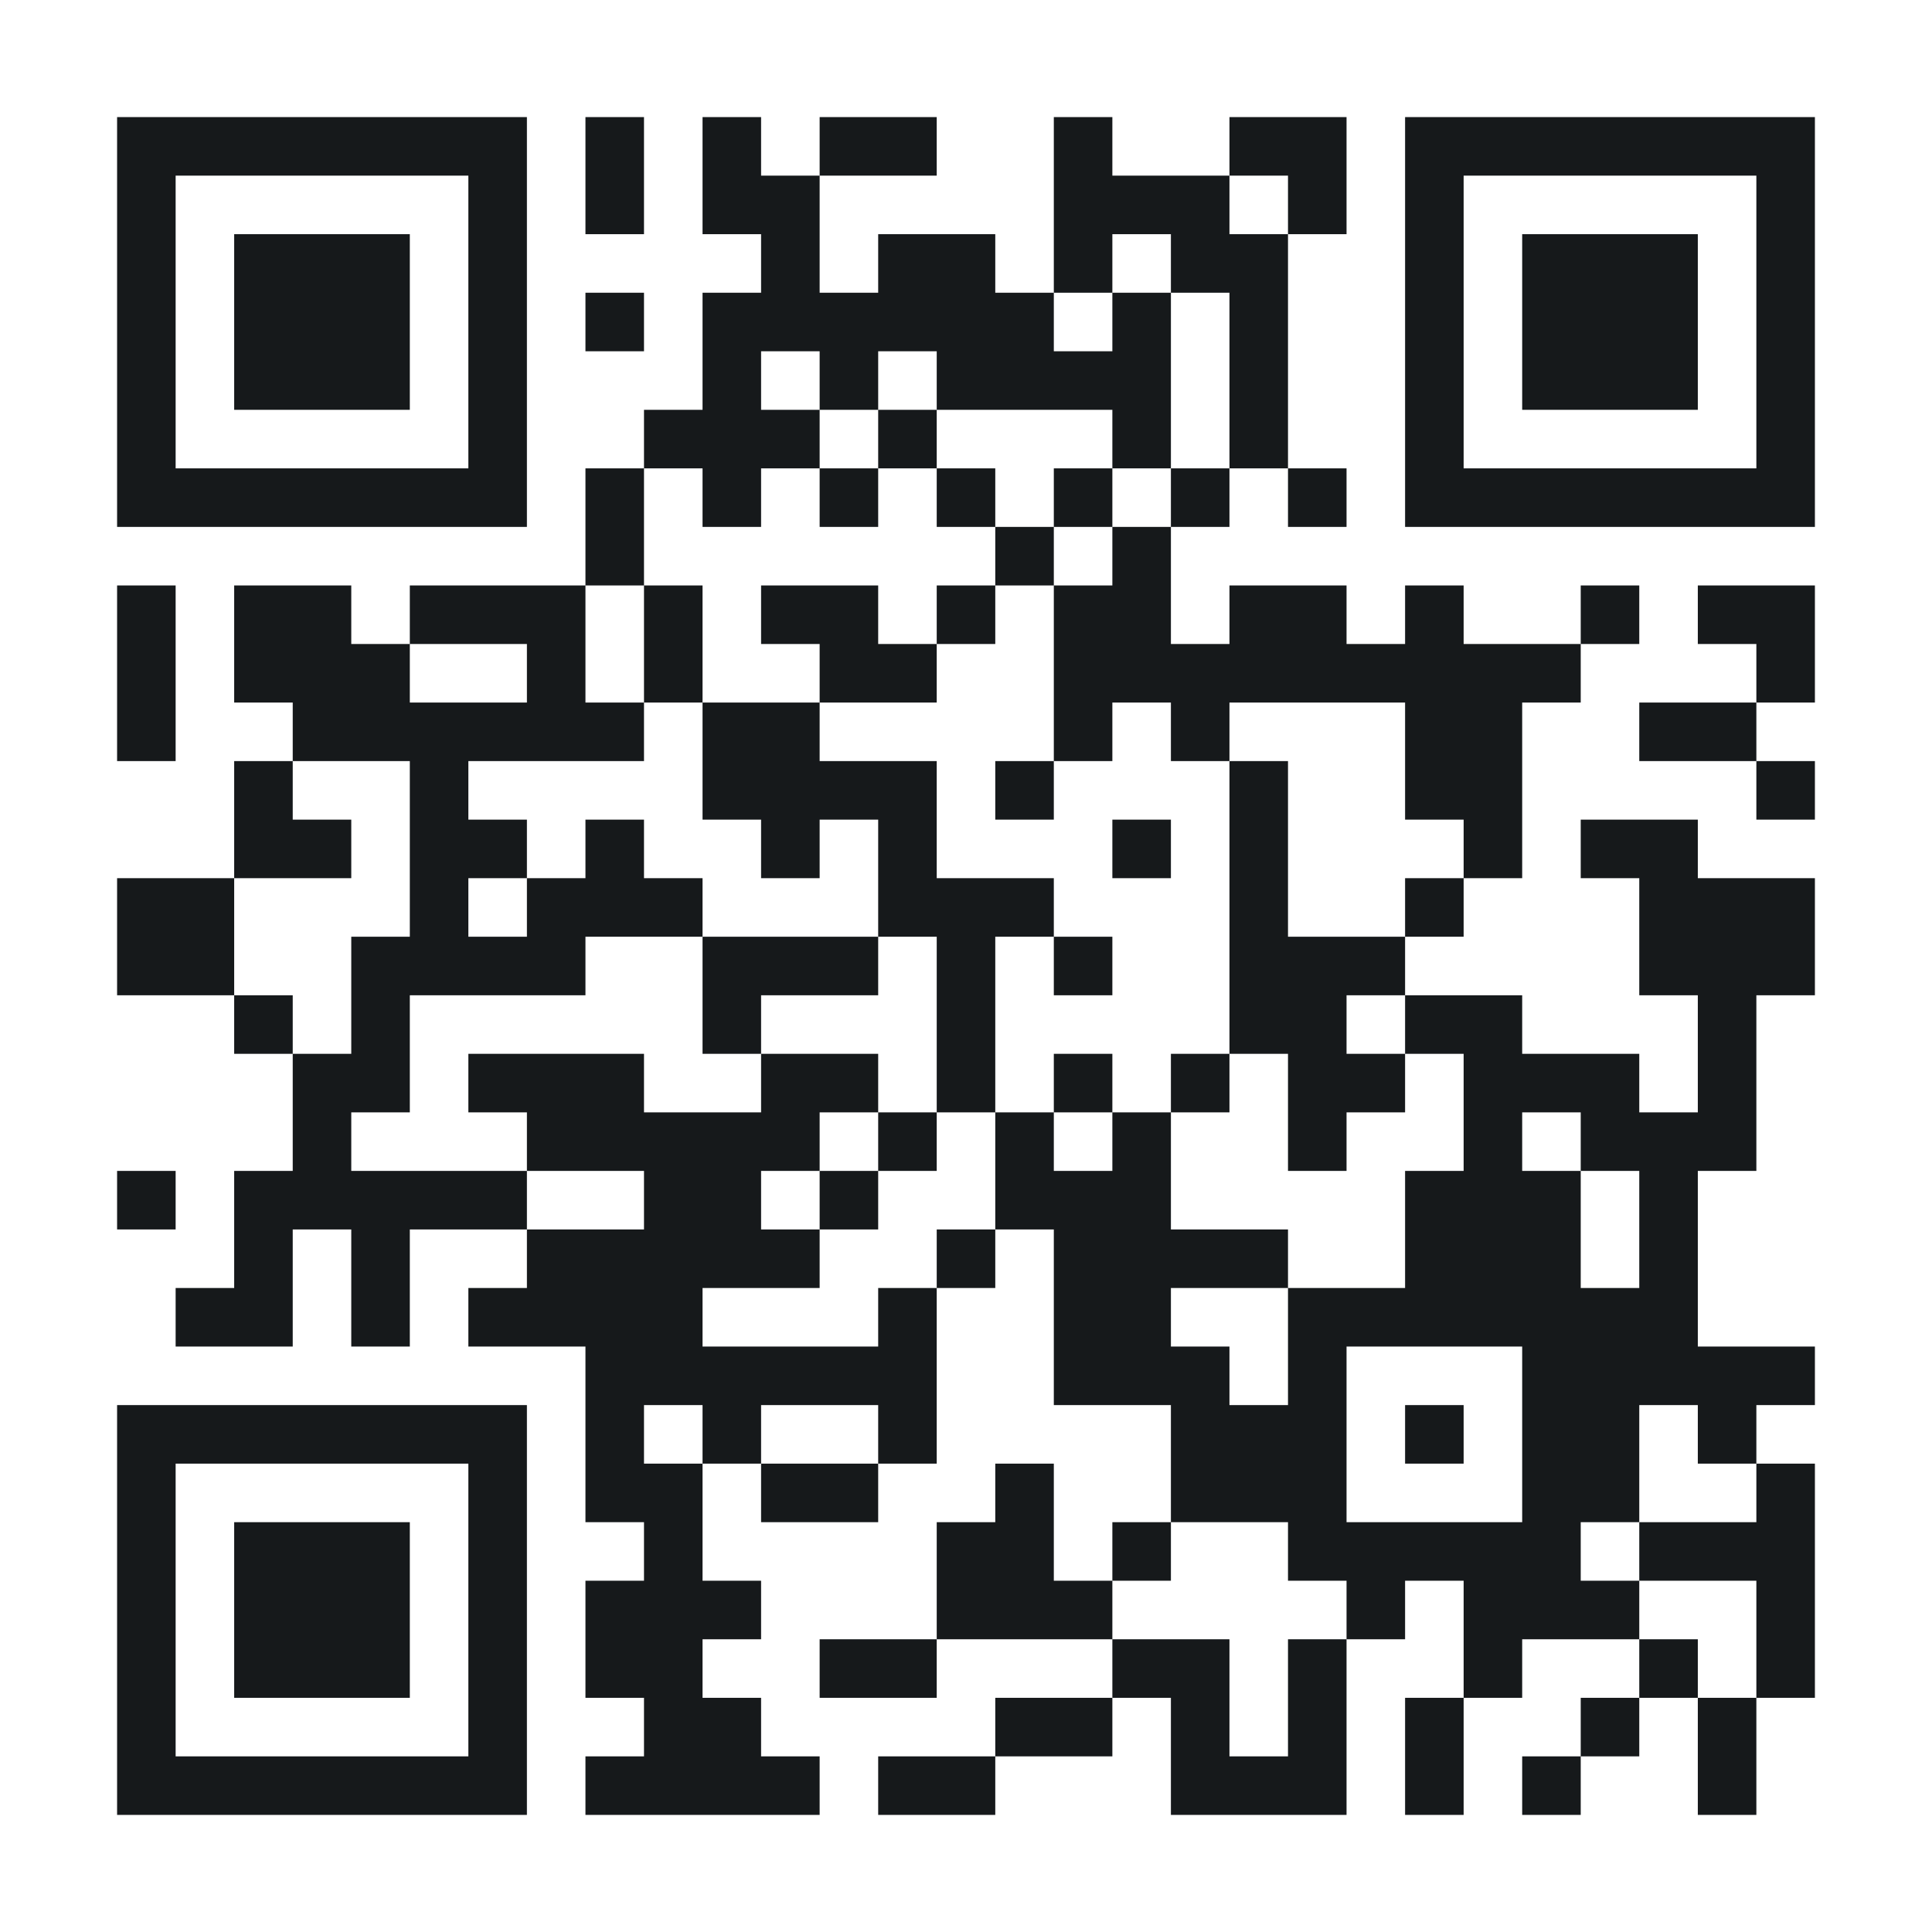
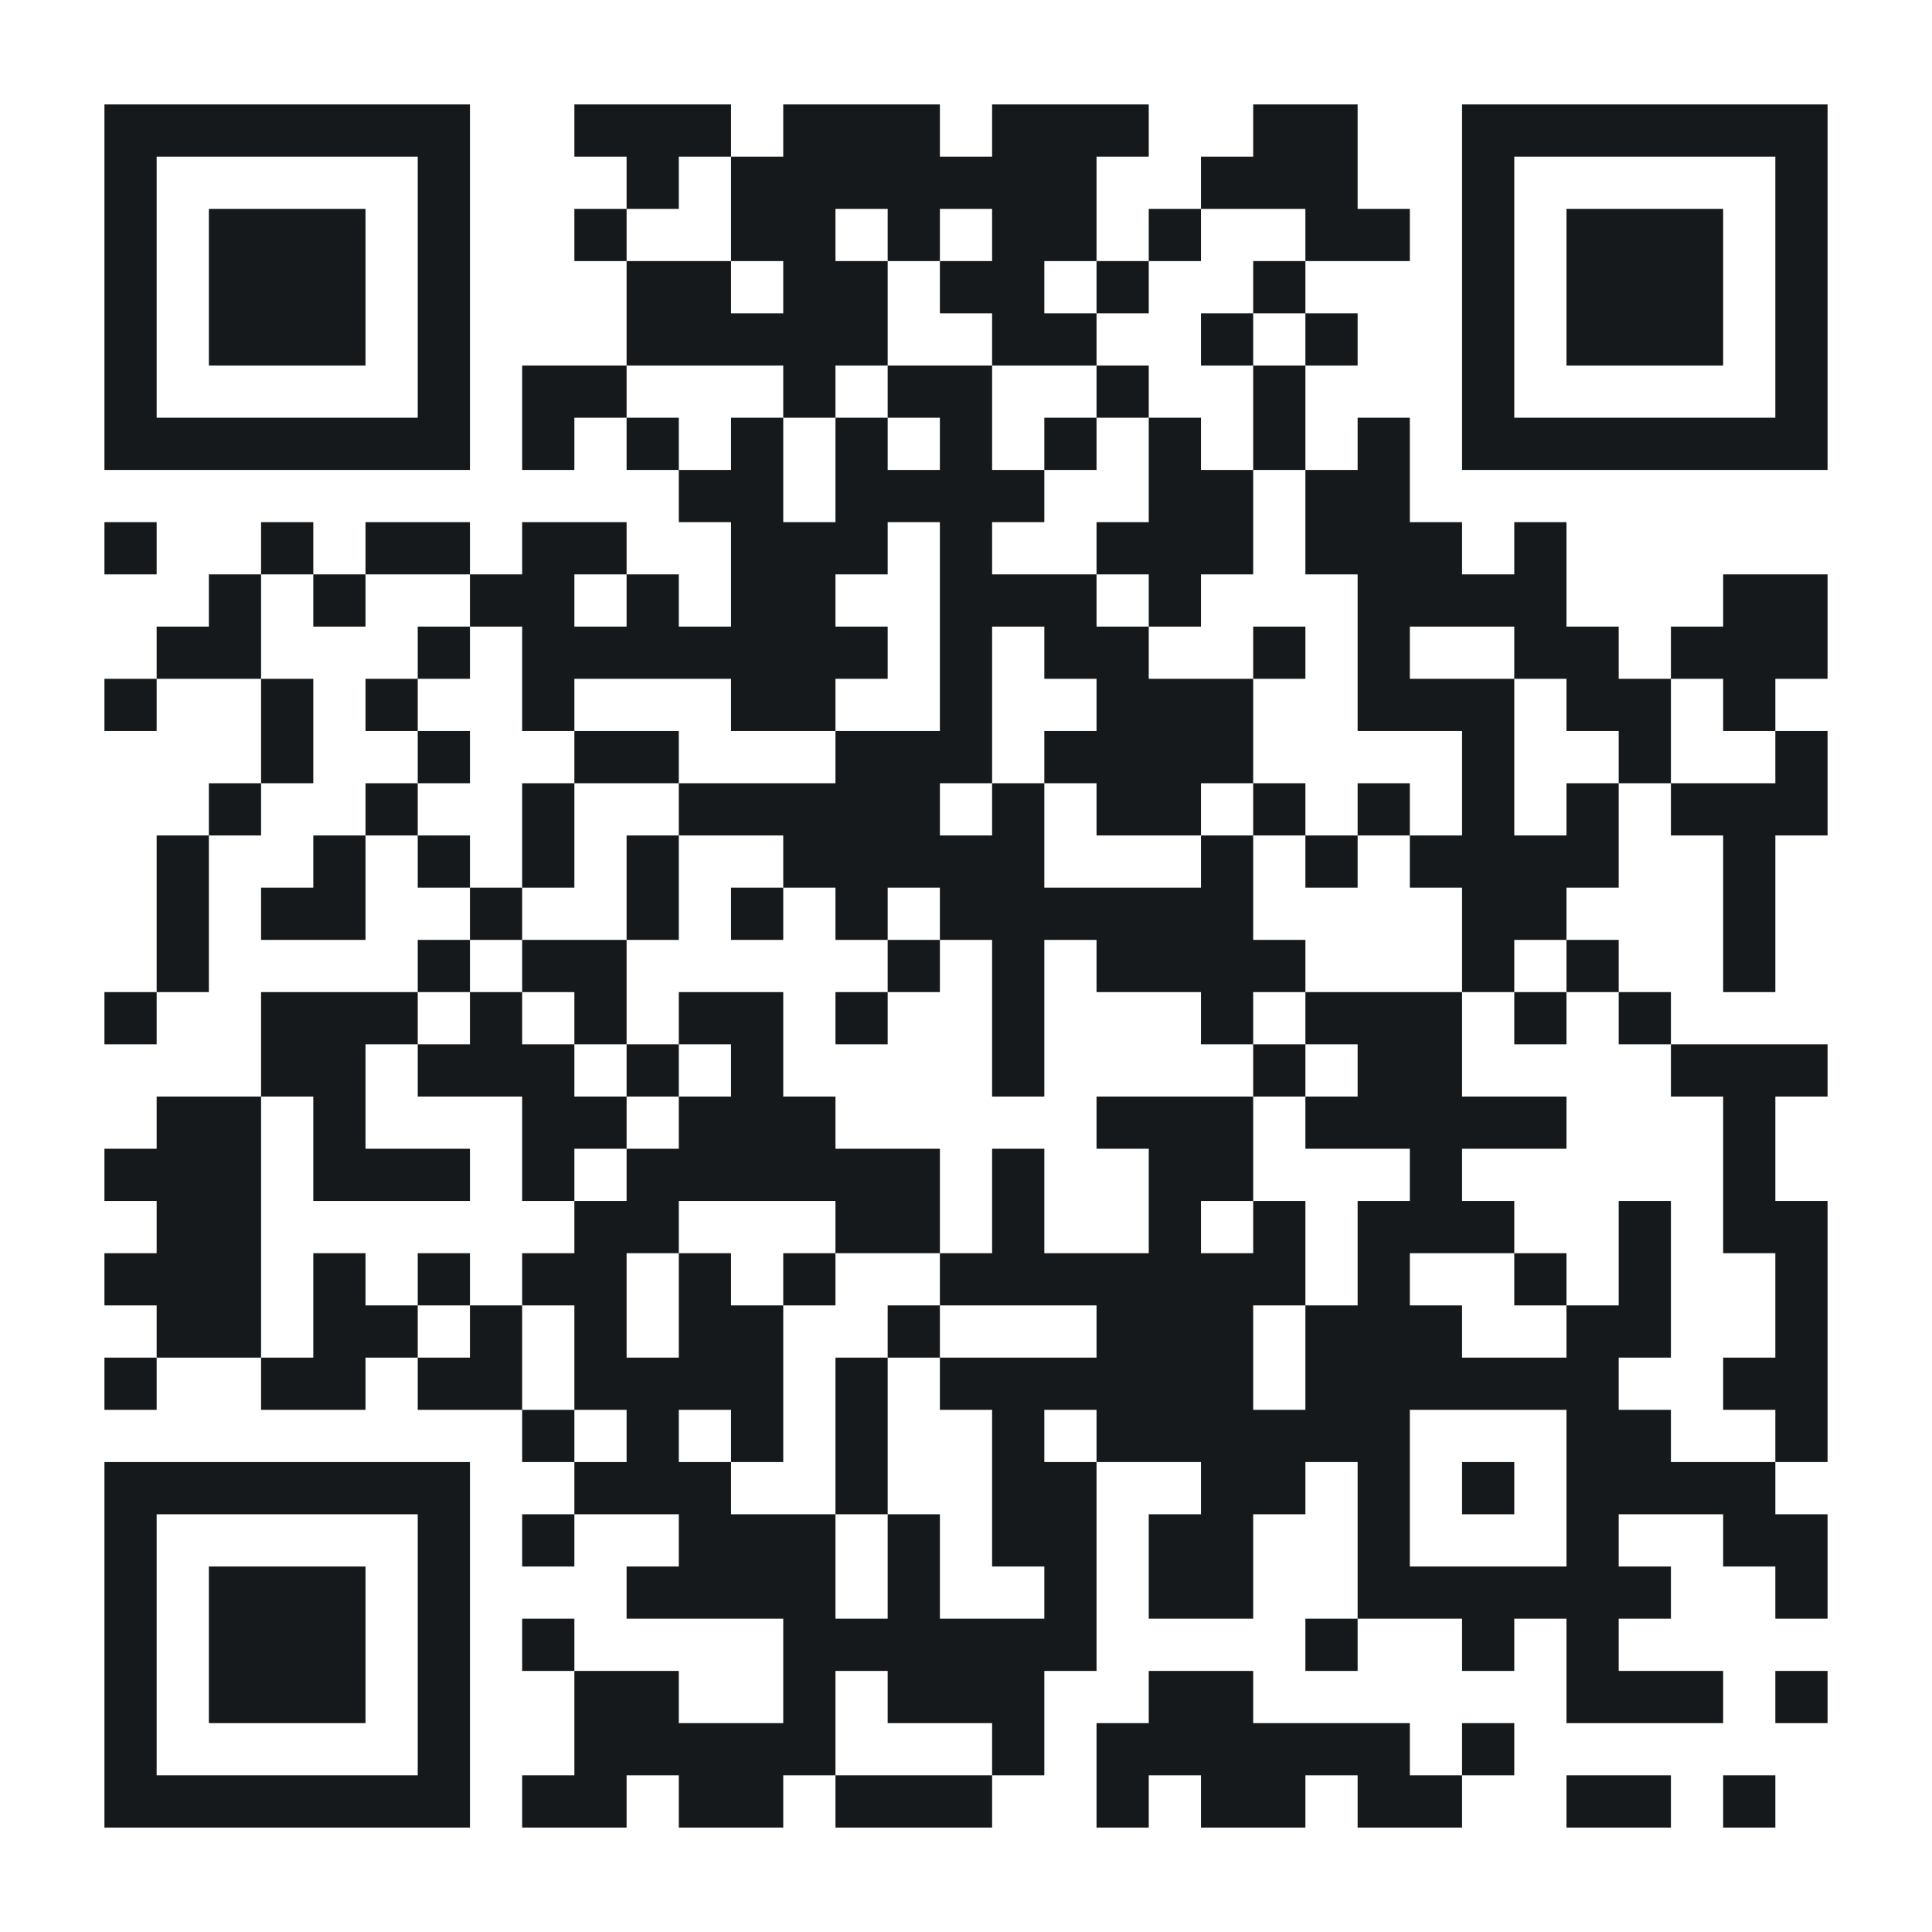
- <svg xmlns="http://www.w3.org/2000/svg" width="198" height="198" class="segno" role="img" aria-label="Código QR de la app de pesaje por lotes del camal">
+ <svg xmlns="http://www.w3.org/2000/svg" width="222" height="222" class="segno" role="img" aria-label="Código QR de la página para instalar la app de pesaje del camal">
  <rect width="100%" height="100%" fill="#FFFFFF" />
-   <path transform="scale(6)" class="qrline" stroke="#16191b" d="M2 2.5h7m1 0h1m1 0h1m1 0h2m2 0h1m2 0h2m1 0h7m-29 1h1m5 0h1m1 0h1m1 0h2m4 0h3m1 0h1m1 0h1m5 0h1m-29 1h1m1 0h3m1 0h1m4 0h1m1 0h2m1 0h1m1 0h2m2 0h1m1 0h3m1 0h1m-29 1h1m1 0h3m1 0h1m1 0h1m1 0h6m1 0h1m1 0h1m2 0h1m1 0h3m1 0h1m-29 1h1m1 0h3m1 0h1m3 0h1m1 0h1m1 0h4m1 0h1m2 0h1m1 0h3m1 0h1m-29 1h1m5 0h1m2 0h3m1 0h1m3 0h1m1 0h1m2 0h1m5 0h1m-29 1h7m1 0h1m1 0h1m1 0h1m1 0h1m1 0h1m1 0h1m1 0h1m1 0h7m-21 1h1m6 0h1m1 0h1m-18 1h1m1 0h2m1 0h3m1 0h1m1 0h2m1 0h1m1 0h2m1 0h2m1 0h1m2 0h1m1 0h2m-29 1h1m1 0h3m2 0h1m1 0h1m2 0h2m2 0h9m3 0h1m-29 1h1m2 0h6m1 0h2m4 0h1m1 0h1m3 0h2m2 0h2m-26 1h1m2 0h1m4 0h4m1 0h1m3 0h1m2 0h2m4 0h1m-27 1h2m1 0h2m1 0h1m2 0h1m1 0h1m3 0h1m1 0h1m3 0h1m1 0h2m-27 1h2m3 0h1m1 0h3m3 0h3m3 0h1m2 0h1m3 0h3m-29 1h2m2 0h4m2 0h3m1 0h1m1 0h1m2 0h3m4 0h3m-27 1h1m1 0h1m5 0h1m3 0h1m4 0h2m1 0h2m3 0h1m-25 1h2m1 0h3m2 0h2m1 0h1m1 0h1m1 0h1m1 0h2m1 0h3m1 0h1m-25 1h1m3 0h5m1 0h1m1 0h1m1 0h1m2 0h1m2 0h1m1 0h3m-28 1h1m1 0h5m2 0h2m1 0h1m2 0h3m4 0h3m1 0h1m-25 1h1m1 0h1m2 0h5m2 0h1m1 0h4m2 0h3m1 0h1m-26 1h2m1 0h1m1 0h4m3 0h1m2 0h2m2 0h7m-19 1h6m2 0h3m1 0h1m3 0h5m-29 1h7m1 0h1m1 0h1m2 0h1m4 0h3m1 0h1m1 0h2m1 0h1m-28 1h1m5 0h1m1 0h2m1 0h2m2 0h1m2 0h3m3 0h2m2 0h1m-29 1h1m1 0h3m1 0h1m2 0h1m4 0h2m1 0h1m2 0h5m1 0h3m-29 1h1m1 0h3m1 0h1m1 0h3m3 0h3m4 0h1m1 0h3m2 0h1m-29 1h1m1 0h3m1 0h1m1 0h2m2 0h2m3 0h2m1 0h1m2 0h1m2 0h1m1 0h1m-29 1h1m5 0h1m2 0h2m4 0h2m1 0h1m1 0h1m1 0h1m2 0h1m1 0h1m-28 1h7m1 0h4m1 0h2m3 0h3m1 0h1m1 0h1m2 0h1" />
+   <path transform="scale(6)" class="qrline" stroke="#16191b" d="M2 2.5h7m2 0h3m1 0h3m1 0h3m2 0h2m2 0h7m-33 1h1m5 0h1m3 0h1m1 0h7m2 0h3m2 0h1m5 0h1m-33 1h1m1 0h3m1 0h1m2 0h1m2 0h2m1 0h1m1 0h2m1 0h1m2 0h2m1 0h1m1 0h3m1 0h1m-33 1h1m1 0h3m1 0h1m3 0h2m1 0h2m1 0h2m1 0h1m2 0h1m3 0h1m1 0h3m1 0h1m-33 1h1m1 0h3m1 0h1m3 0h5m2 0h2m2 0h1m1 0h1m2 0h1m1 0h3m1 0h1m-33 1h1m5 0h1m1 0h2m3 0h1m1 0h2m2 0h1m2 0h1m3 0h1m5 0h1m-33 1h7m1 0h1m1 0h1m1 0h1m1 0h1m1 0h1m1 0h1m1 0h1m1 0h1m1 0h1m1 0h7m-22 1h2m1 0h4m2 0h2m1 0h2m-25 1h1m2 0h1m1 0h2m1 0h2m2 0h3m1 0h1m2 0h3m1 0h3m1 0h1m-26 1h1m1 0h1m2 0h2m1 0h1m1 0h2m2 0h3m1 0h1m3 0h4m3 0h2m-32 1h2m3 0h1m1 0h7m1 0h1m1 0h2m2 0h1m1 0h1m2 0h2m1 0h3m-33 1h1m2 0h1m1 0h1m2 0h1m3 0h2m2 0h1m2 0h3m2 0h3m1 0h2m1 0h1m-29 1h1m2 0h1m2 0h2m3 0h3m1 0h4m4 0h1m2 0h1m2 0h1m-31 1h1m2 0h1m2 0h1m2 0h5m1 0h1m1 0h2m1 0h1m1 0h1m1 0h1m1 0h1m1 0h3m-32 1h1m2 0h1m1 0h1m1 0h1m1 0h1m2 0h5m3 0h1m1 0h1m1 0h4m2 0h1m-31 1h1m1 0h2m2 0h1m2 0h1m1 0h1m1 0h1m1 0h6m4 0h2m3 0h1m-31 1h1m4 0h1m1 0h2m5 0h1m1 0h1m1 0h4m3 0h1m1 0h1m2 0h1m-32 1h1m2 0h3m1 0h1m1 0h1m1 0h2m1 0h1m2 0h1m3 0h1m1 0h3m1 0h1m1 0h1m-27 1h2m1 0h3m1 0h1m1 0h1m4 0h1m4 0h1m1 0h2m4 0h3m-32 1h2m1 0h1m3 0h2m1 0h3m5 0h3m1 0h5m3 0h1m-32 1h3m1 0h3m1 0h1m1 0h6m1 0h1m2 0h2m3 0h1m5 0h1m-31 1h2m6 0h2m3 0h2m1 0h1m2 0h1m1 0h1m1 0h3m2 0h1m1 0h2m-33 1h3m1 0h1m1 0h1m1 0h2m1 0h1m1 0h1m2 0h7m1 0h1m2 0h1m1 0h1m2 0h1m-32 1h2m1 0h2m1 0h1m1 0h1m1 0h2m2 0h1m3 0h3m1 0h3m2 0h2m2 0h1m-33 1h1m2 0h2m1 0h2m1 0h4m1 0h1m1 0h6m1 0h6m2 0h2m-25 1h1m1 0h1m1 0h1m1 0h1m2 0h1m1 0h6m3 0h2m2 0h1m-33 1h7m2 0h3m2 0h1m2 0h2m2 0h2m1 0h1m1 0h1m1 0h4m-32 1h1m5 0h1m1 0h1m2 0h3m1 0h1m1 0h2m1 0h2m2 0h1m3 0h1m2 0h2m-33 1h1m1 0h3m1 0h1m3 0h4m1 0h1m2 0h1m1 0h2m2 0h6m2 0h1m-33 1h1m1 0h3m1 0h1m1 0h1m4 0h6m4 0h1m2 0h1m1 0h1m-29 1h1m1 0h3m1 0h1m2 0h2m2 0h1m1 0h3m2 0h2m6 0h3m1 0h1m-33 1h1m5 0h1m2 0h5m3 0h1m1 0h6m1 0h1m-27 1h7m1 0h2m1 0h2m1 0h3m2 0h1m1 0h2m1 0h2m2 0h2m1 0h1" />
</svg>
